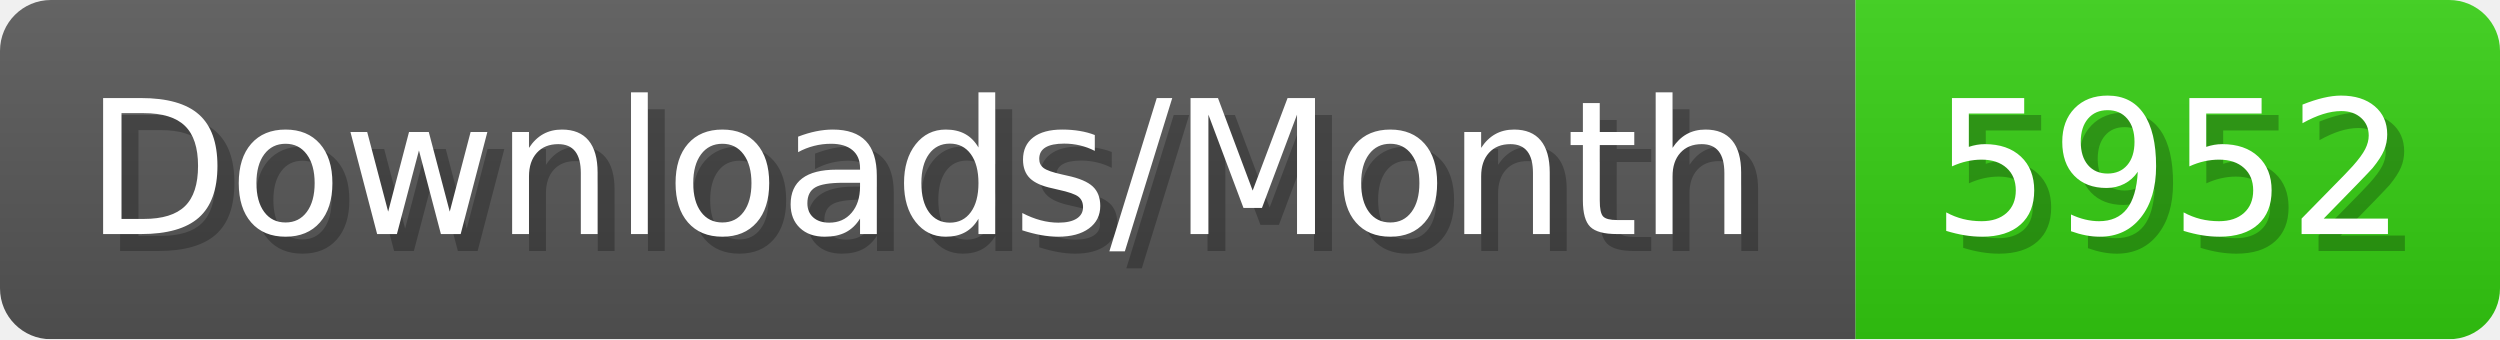
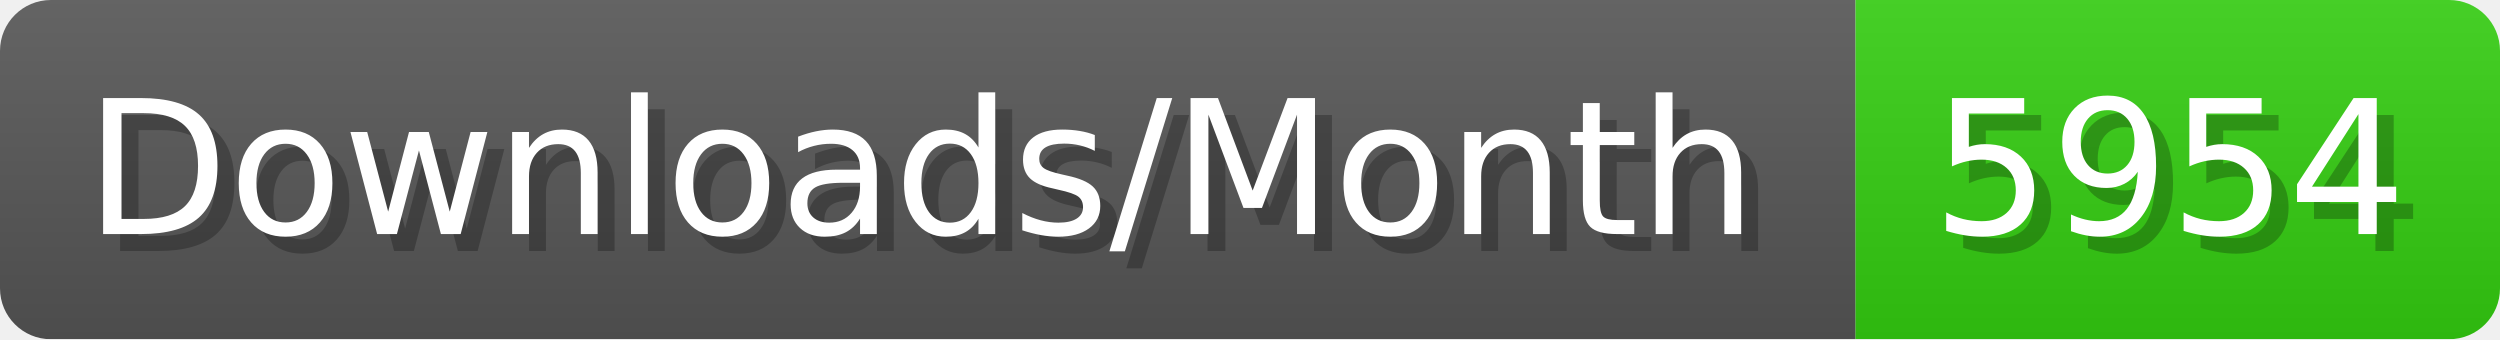
- <svg xmlns="http://www.w3.org/2000/svg" width="147.4" height="20" viewBox="0 0 1474 200" role="img" aria-label="Downloads/Month: 5952">
+ <svg xmlns="http://www.w3.org/2000/svg" width="147.4" height="20" viewBox="0 0 1474 200" role="img" aria-label="Downloads/Month: 5954">
  <linearGradient id="YlXUI" x2="0" y2="100%">
    <stop offset="0" stop-opacity=".1" stop-color="#EEE" />
    <stop offset="1" stop-opacity=".1" />
  </linearGradient>
  <mask id="JHhop">
    <rect width="1474" height="200" rx="30" fill="#FFF" />
  </mask>
  <g mask="url(#JHhop)">
    <rect width="1094" height="200" fill="#555" />
    <rect width="380" height="200" fill="#3C1" x="1094" />
    <rect width="1474" height="200" fill="url(#YlXUI)" />
  </g>
  <g aria-hidden="true" fill="#fff" text-anchor="start" font-family="Verdana,DejaVu Sans,sans-serif" font-size="110">
    <text x="60" y="148" textLength="994" fill="#000" opacity="0.25">Downloads/Month</text>
    <text x="50" y="138" textLength="994">Downloads/Month</text>
-     <text x="1149" y="148" textLength="280" fill="#000" opacity="0.25">5952</text>
-     <text x="1139" y="138" textLength="280">5952</text>
+     <text x="1149" y="148" textLength="280" fill="#000" opacity="0.25">5954</text>
+     <text x="1139" y="138" textLength="280">5954</text>
  </g>
</svg>
